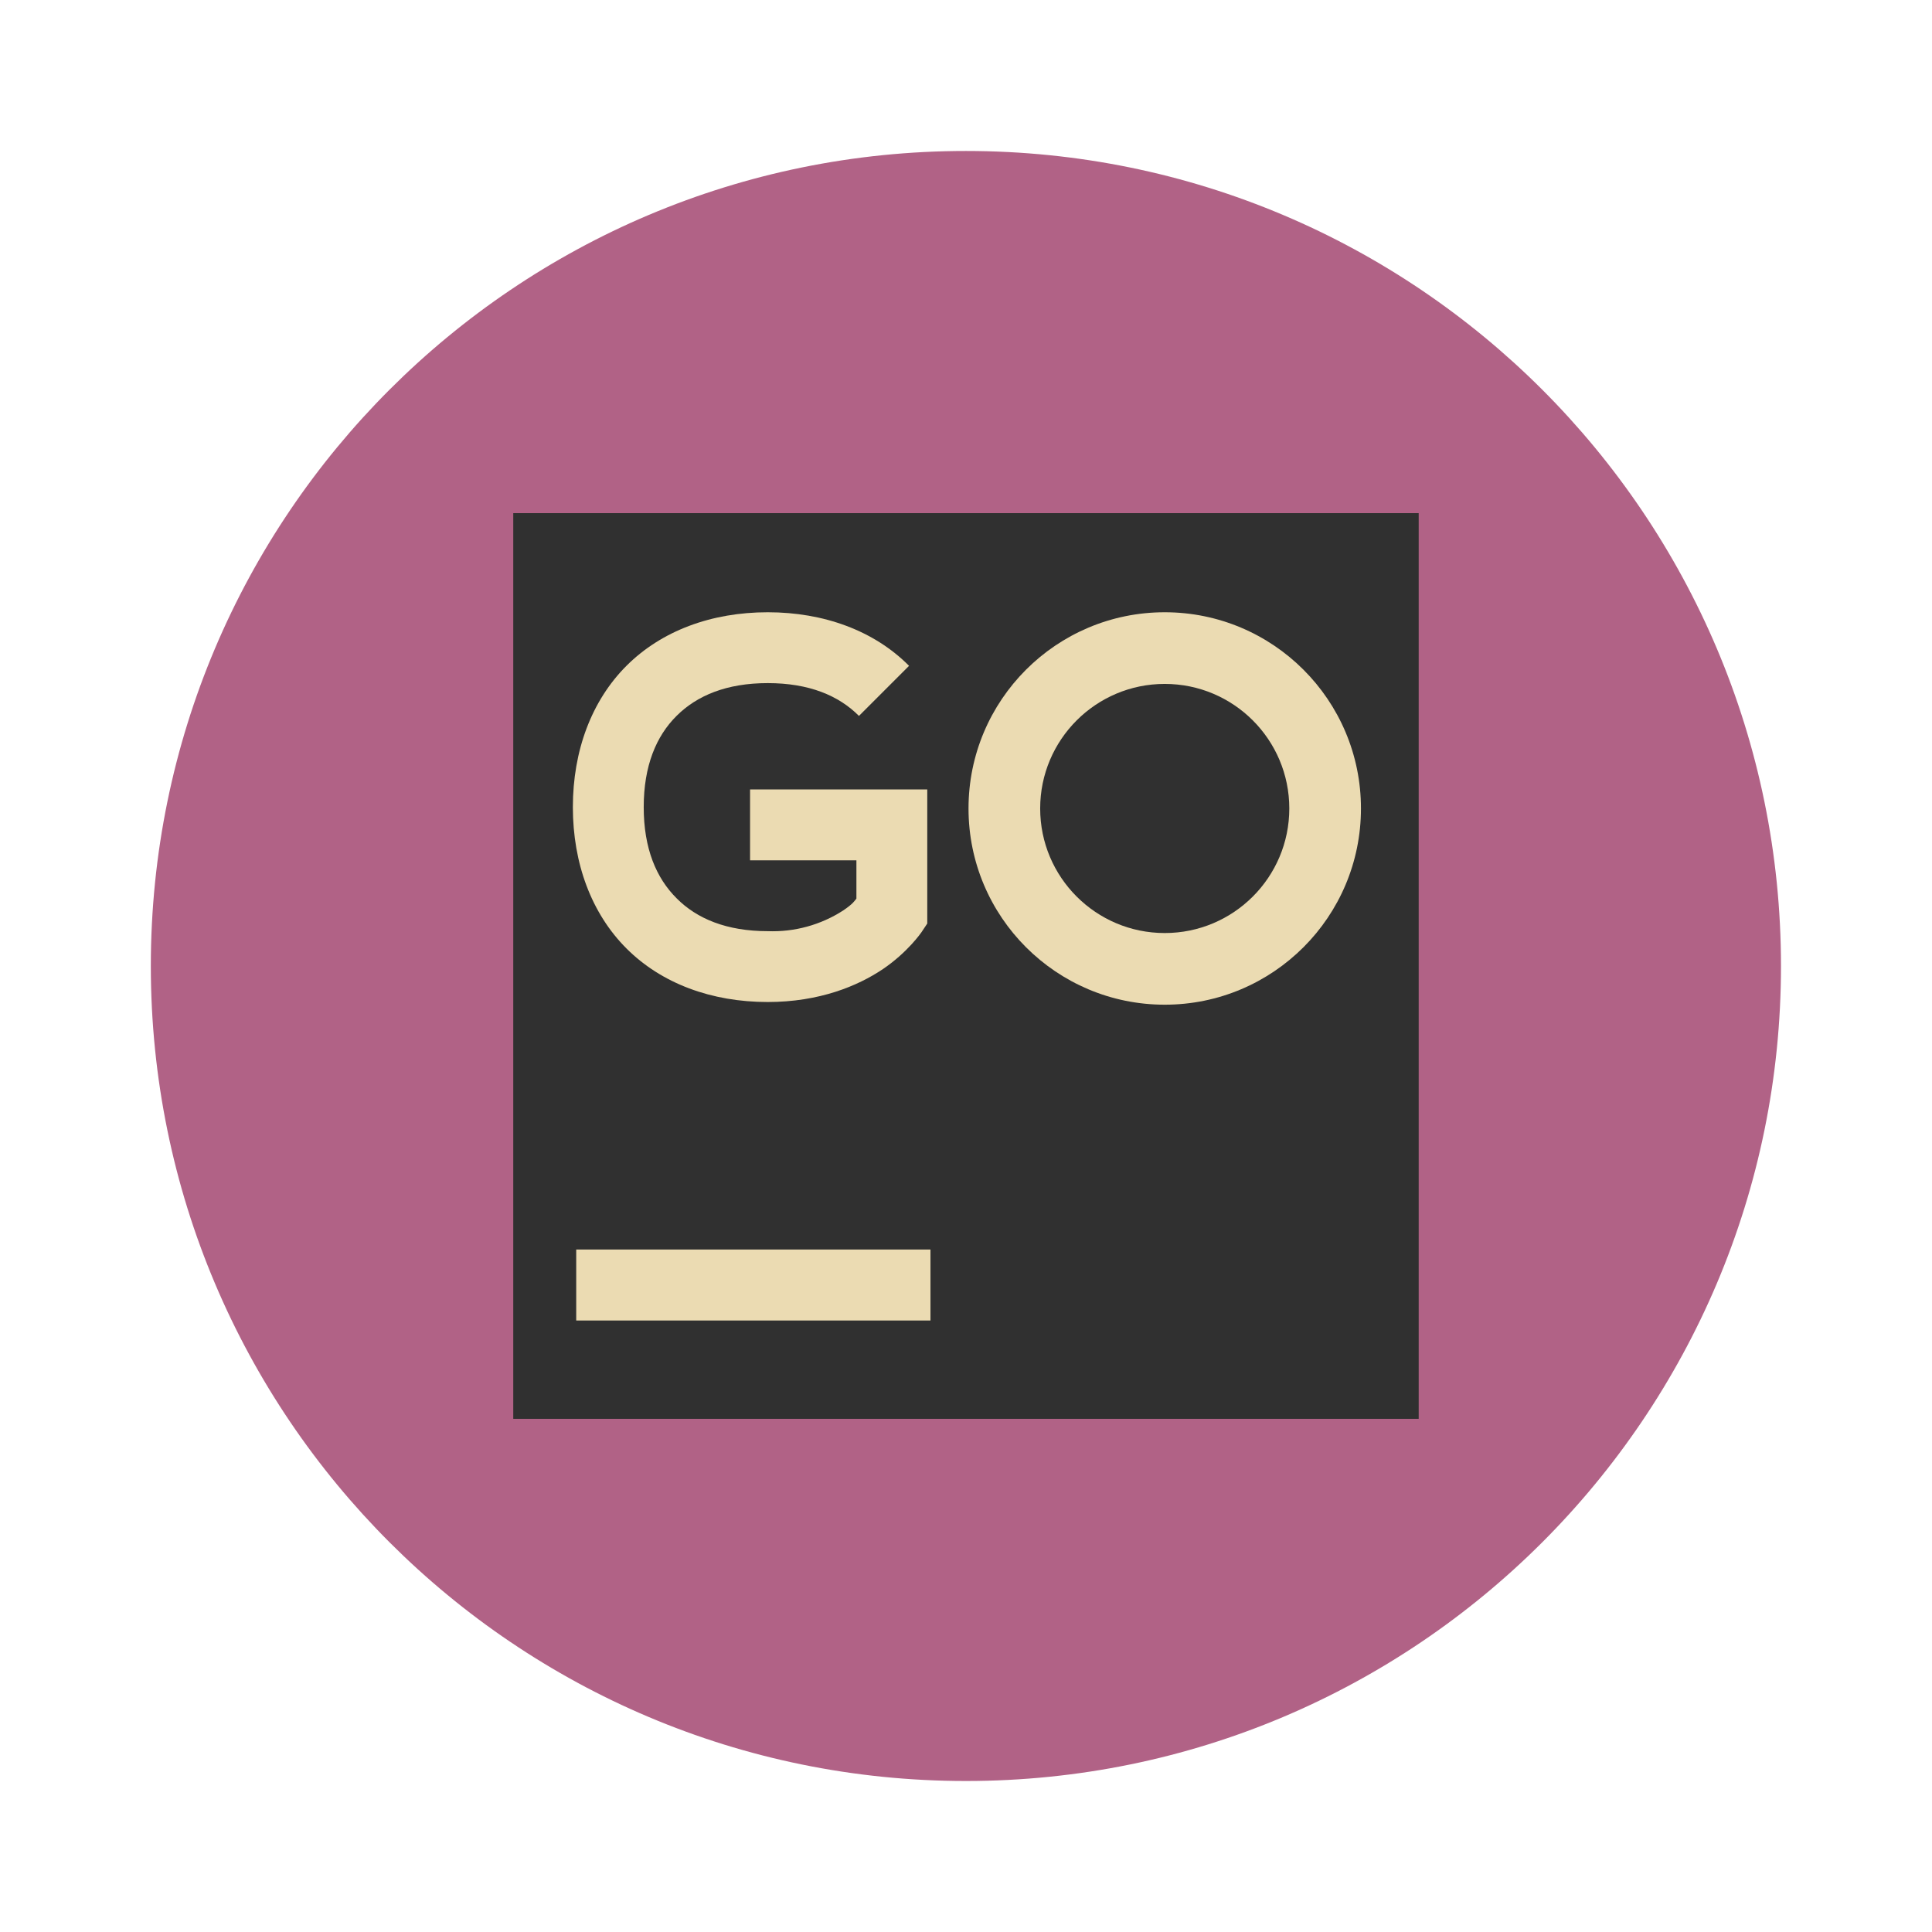
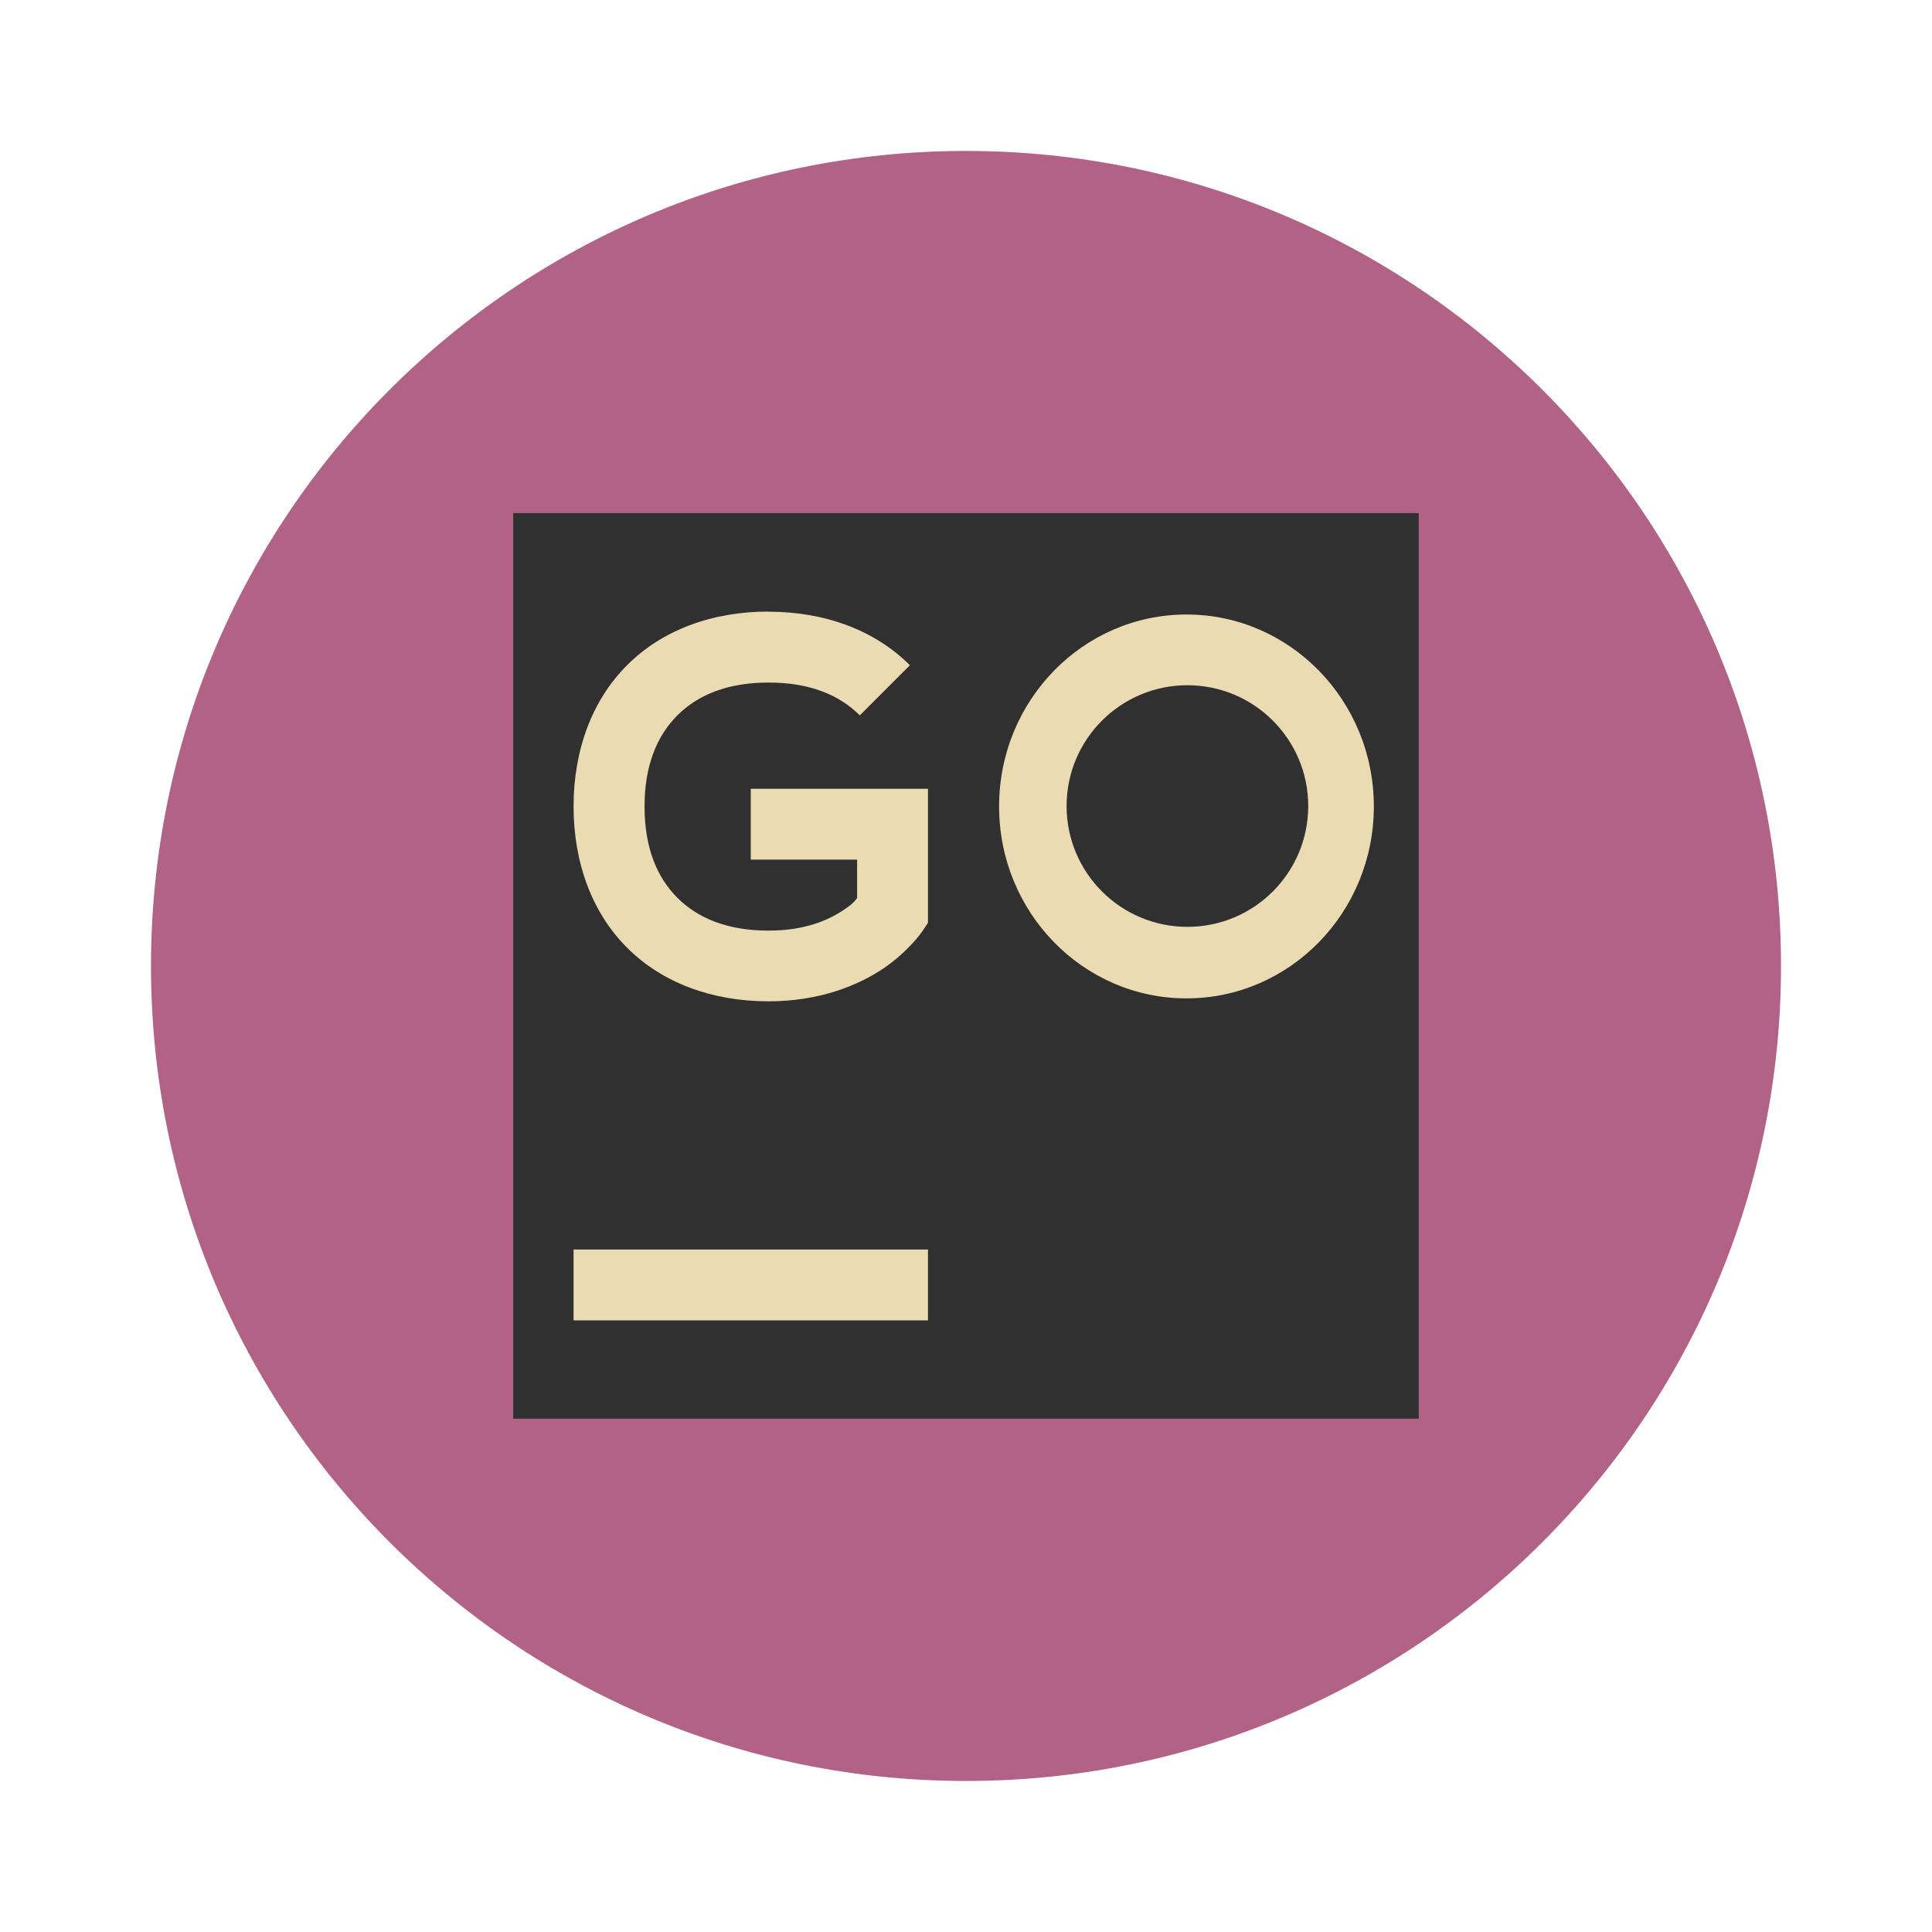
- <svg xmlns="http://www.w3.org/2000/svg" width="64" height="64" viewBox="0 0 16.933 16.933">
-   <g transform="translate(1.012 -3.957) scale(1.1739)" stroke-width=".225">
-     <path d="M12.435 10.583a6.085 6.085 0 01-6.085 6.085 6.085 6.085 0 01-6.086-6.085A6.085 6.085 0 016.35 4.498a6.085 6.085 0 016.085 6.085z" fill="#b16286" />
-     <path d="M2.97 7.202h6.76v6.762H2.97z" fill="#303030" />
-     <path d="M3.44 12.7h2.645v.53H3.44zm1.43-4.758c-.42 0-.793.138-1.055.4-.261.261-.4.635-.4 1.055 0 .42.139.794.4 1.055.262.262.635.4 1.055.4.385 0 .673-.12.86-.246.186-.126.287-.274.287-.274l.044-.066V9.265H4.738v.529h.794v.286c-.017.02-.022.036-.098.088a.97.97 0 01-.564.155c-.307 0-.529-.093-.68-.245-.153-.152-.246-.373-.246-.681 0-.308.093-.53.245-.681.152-.152.374-.245.681-.245.308 0 .53.093.681.245l.374-.374c-.26-.262-.635-.4-1.055-.4z" fill="#ebdbb2" />
-     <circle cx="7.834" cy="9.407" fill="#ebdbb2" r="1.465" />
-     <circle cx="7.834" cy="9.407" r=".93" fill="#303030" />
+ <svg xmlns="http://www.w3.org/2000/svg" width="64" height="64" version="1.1" viewBox="0 0 16.933 16.933" id="svg1008">
+   <defs id="defs1012" />
+   <g transform="matrix(1.1739 0 0 1.1739 1.0123 -3.9572)" stroke-width=".225" id="g1006">
+     <path d="m12.435 10.583a6.085 6.085 0 0 1-6.085 6.085 6.085 6.085 0 0 1-6.085-6.085 6.085 6.085 0 0 1 6.085-6.085 6.085 6.085 0 0 1 6.085 6.085z" fill="#b16286" id="path996" style="fill:#b16286;fill-opacity:1" />
+     <path d="m2.969 7.202h6.761v6.761h-6.761z" fill="#303030" id="path998" />
+     <path d="m 4.875,7.937 c -0.42,0 -0.794,0.138 -1.055,0.4 -0.262,0.261 -0.4,0.635 -0.4,1.055 0,0.42 0.138,0.794 0.4,1.055 0.261,0.262 0.635,0.4 1.055,0.4 0.384,0 0.672,-0.12 0.859,-0.246 0.186,-0.126 0.288,-0.274 0.288,-0.274 l 0.044,-0.066 v -1.001 h -1.323 v 0.529 h 0.794 v 0.286 c -0.016,0.02 -0.021,0.036 -0.098,0.088 -0.111,0.075 -0.286,0.156 -0.563,0.156 -0.308,0 -0.529,-0.093 -0.681,-0.245 -0.152,-0.152 -0.245,-0.373 -0.245,-0.681 0,-0.308 0.093,-0.529 0.245,-0.681 0.152,-0.152 0.373,-0.245 0.681,-0.245 0.308,0 0.529,0.093 0.681,0.245 l 0.374,-0.374 c -0.261,-0.262 -0.635,-0.4 -1.055,-0.4 z" fill="#ebdbb2" id="path1002" />
+     <path d="m 3.42,12.7 h 2.646 v 0.529 h -2.646 z" fill="#ebdbb2" id="path1004" />
+     <ellipse style="fill:#ebdbb2;fill-opacity:1;stroke-width:0.05" id="path1016" cx="7.996" cy="9.392" ry="1.433" rx="1.399" />
+     <circle style="fill:#303030;fill-opacity:1;stroke-width:0.079" id="path1022" cx="8.003" cy="9.389" r="0.902" />
  </g>
</svg>
